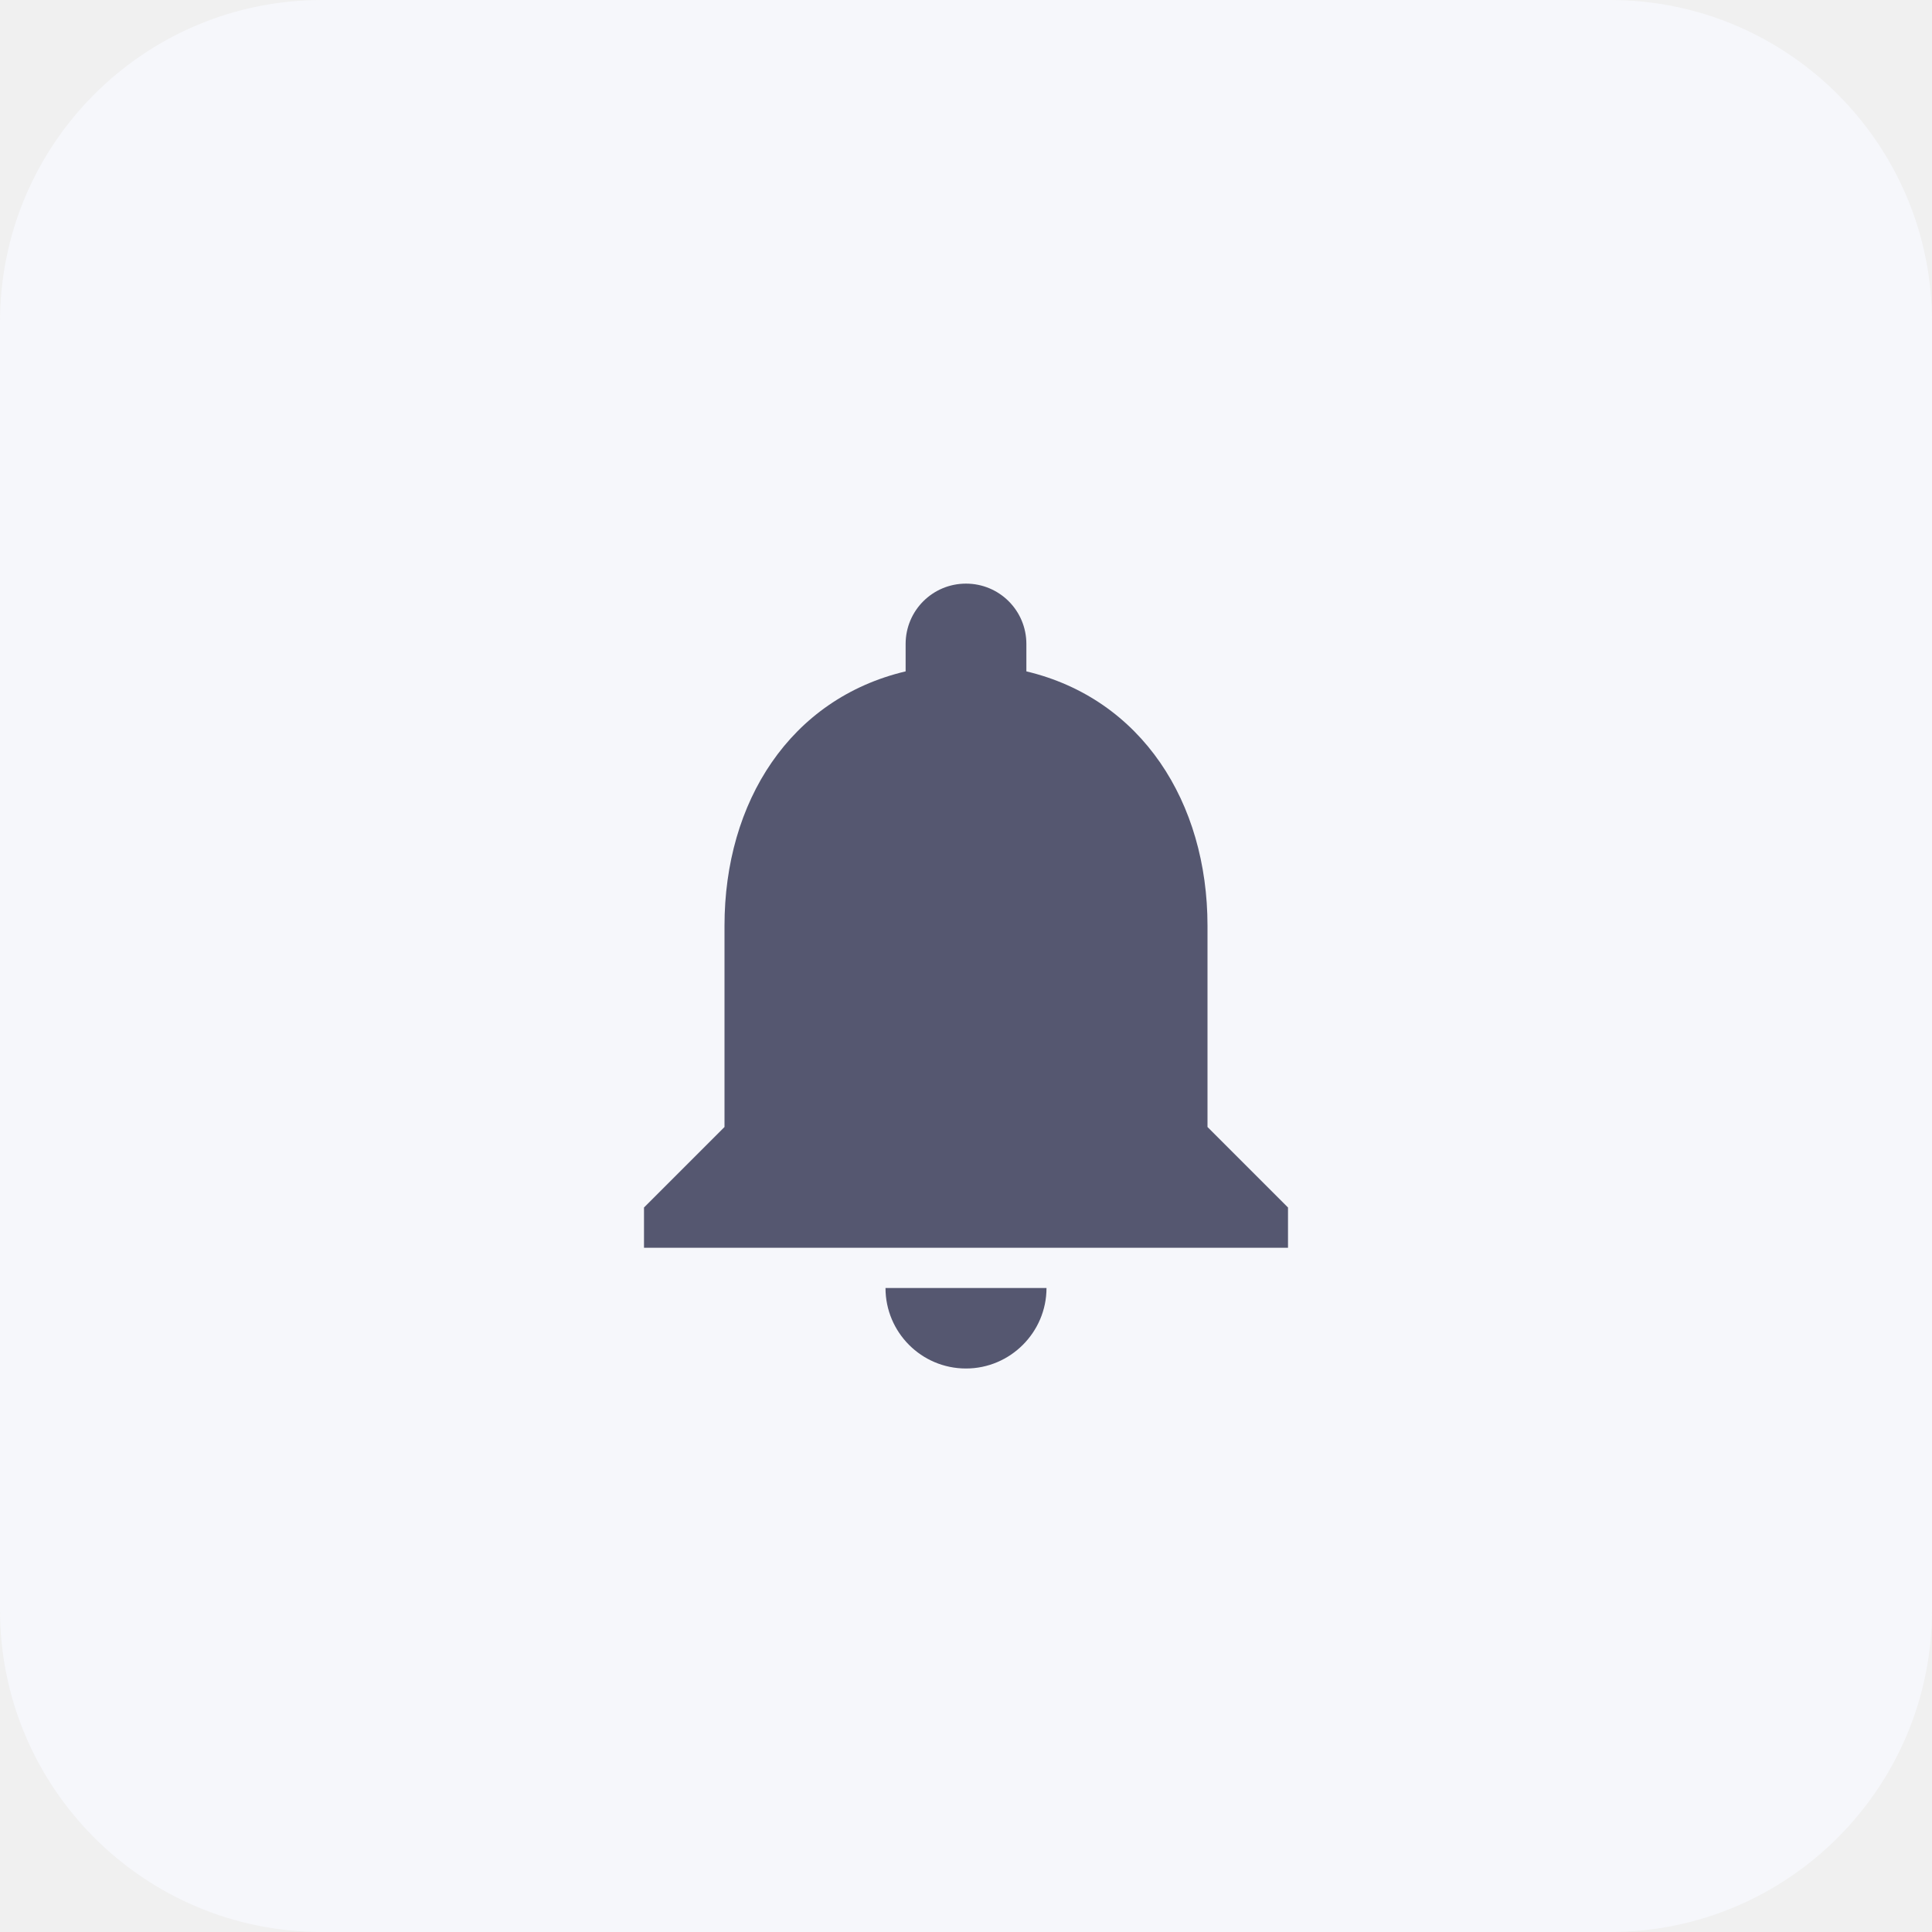
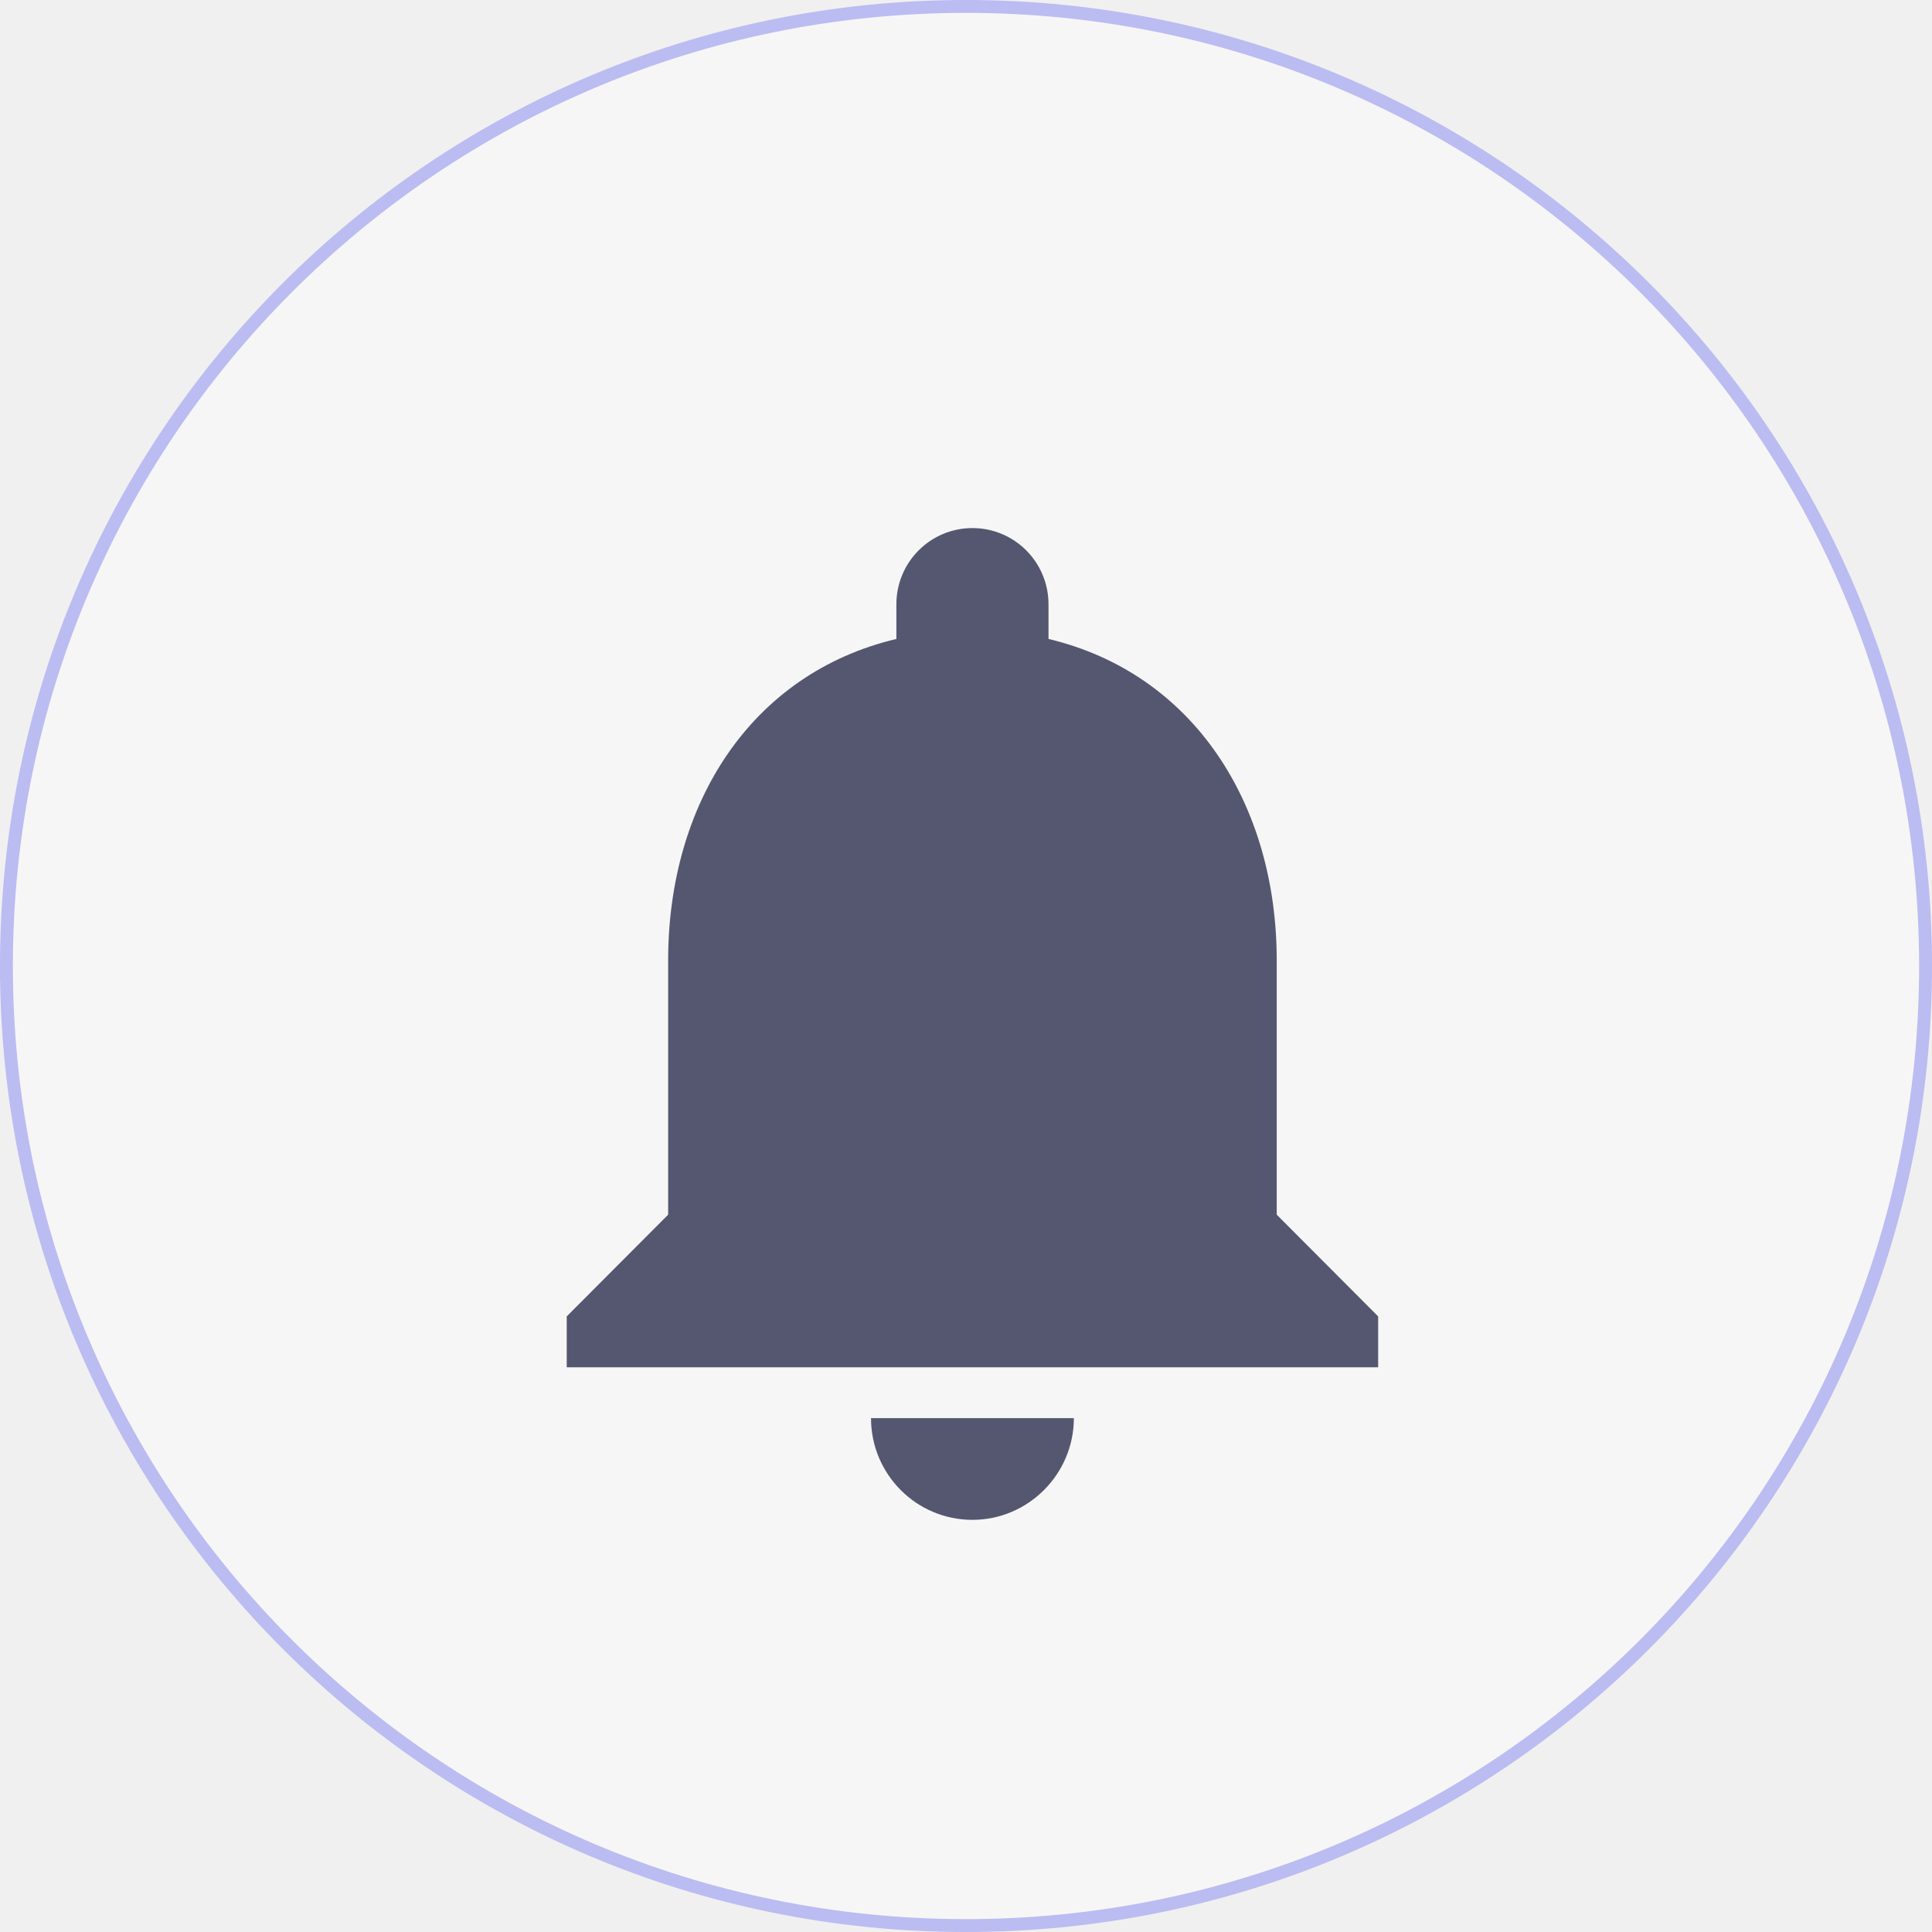
- <svg xmlns="http://www.w3.org/2000/svg" width="60" height="60" viewBox="0 0 60 60" fill="none">
-   <rect width="60" height="60" rx="10" fill="#F6F7FB" />
-   <path d="M30 42.5C31.375 42.5 32.5 41.375 32.5 40H27.5C27.5 41.375 28.613 42.5 30 42.5ZM37.5 35V28.75C37.5 24.913 35.45 21.7 31.875 20.85V20C31.875 18.962 31.038 18.125 30 18.125C28.962 18.125 28.125 18.962 28.125 20V20.85C24.538 21.7 22.5 24.9 22.5 28.75V35L20 37.5V38.75H40V37.5L37.5 35Z" fill="#555770" />
+ <svg xmlns="http://www.w3.org/2000/svg" width="150" height="150" viewBox="0 0 150 150" fill="none">
+   <g opacity="0.38">
+     <rect x="0.5" y="0.5" width="149" height="149" rx="74.5" fill="white" stroke="#6366F1" />
+   </g>
+   <path d="M75.5 118C79.831 118 83.375 114.446 83.375 110.103H67.625C67.625 114.446 71.129 118 75.5 118ZM99.125 94.308V74.564C99.125 62.441 92.668 52.293 81.406 49.608V46.923C81.406 43.646 78.768 41 75.5 41C72.232 41 69.594 43.646 69.594 46.923V49.608C58.293 52.293 51.875 62.402 51.875 74.564V94.308L44 102.205V106.154H107V102.205L99.125 94.308Z" fill="#555770" />
</svg>
